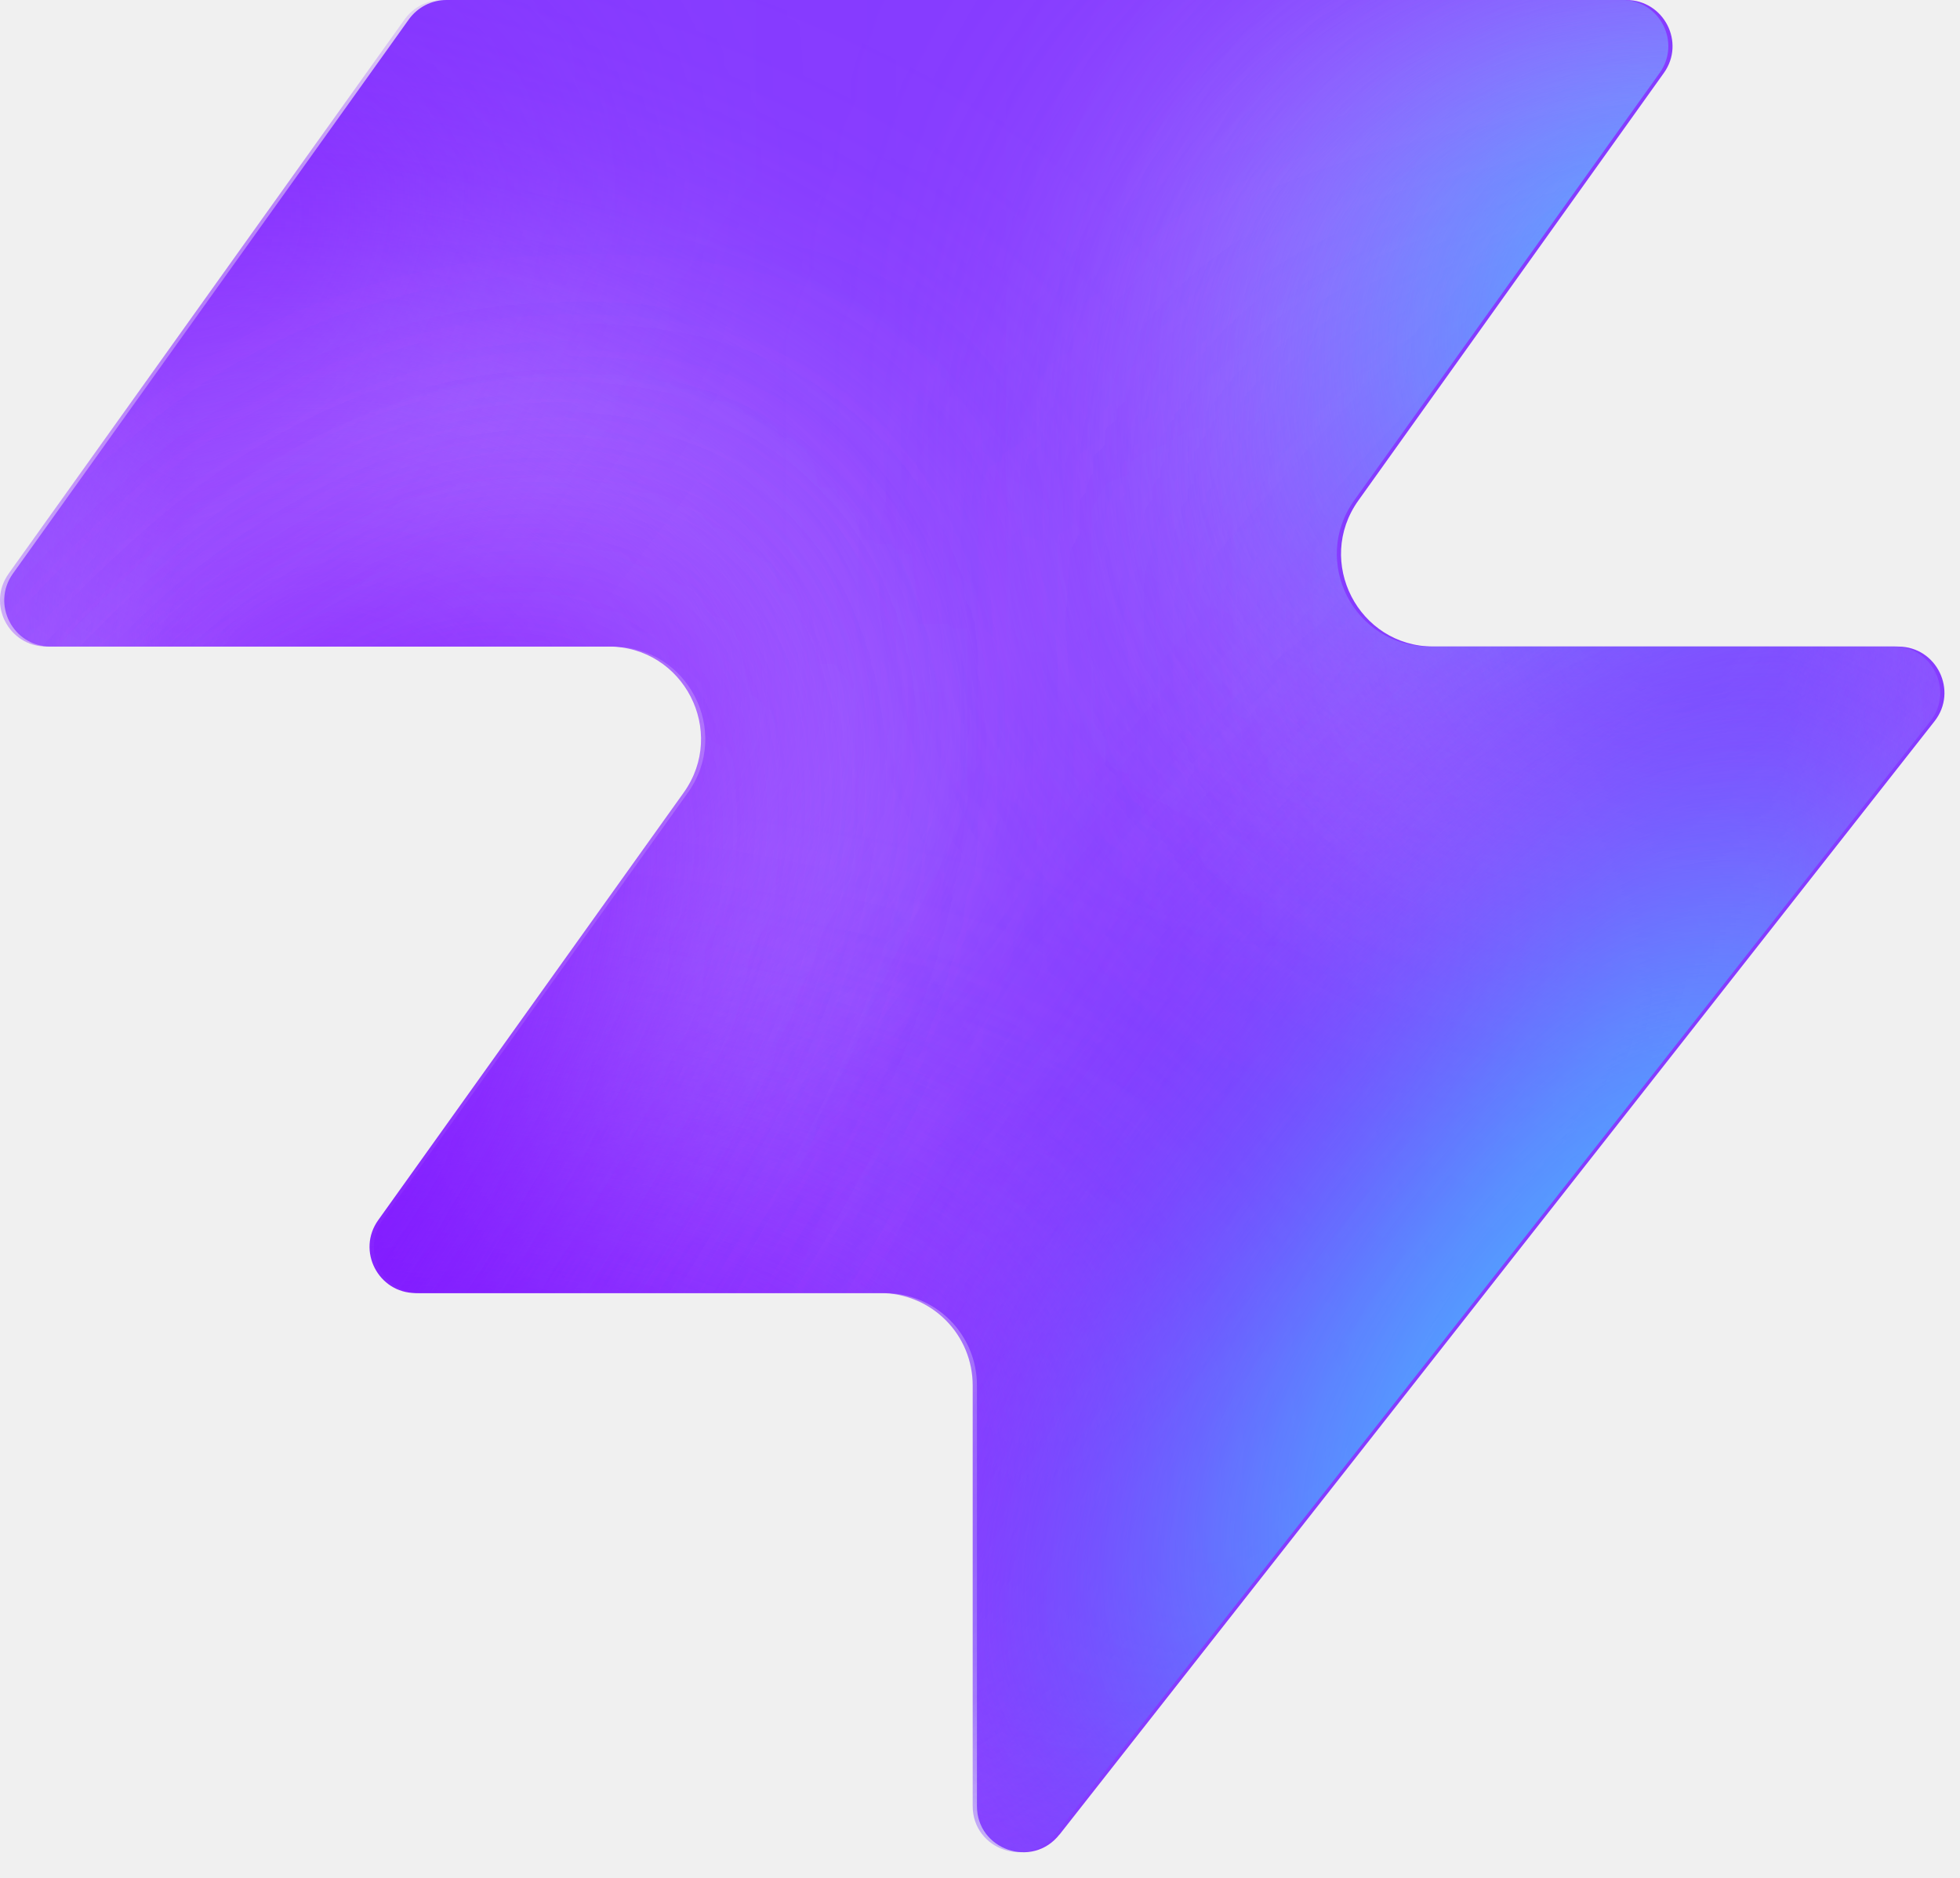
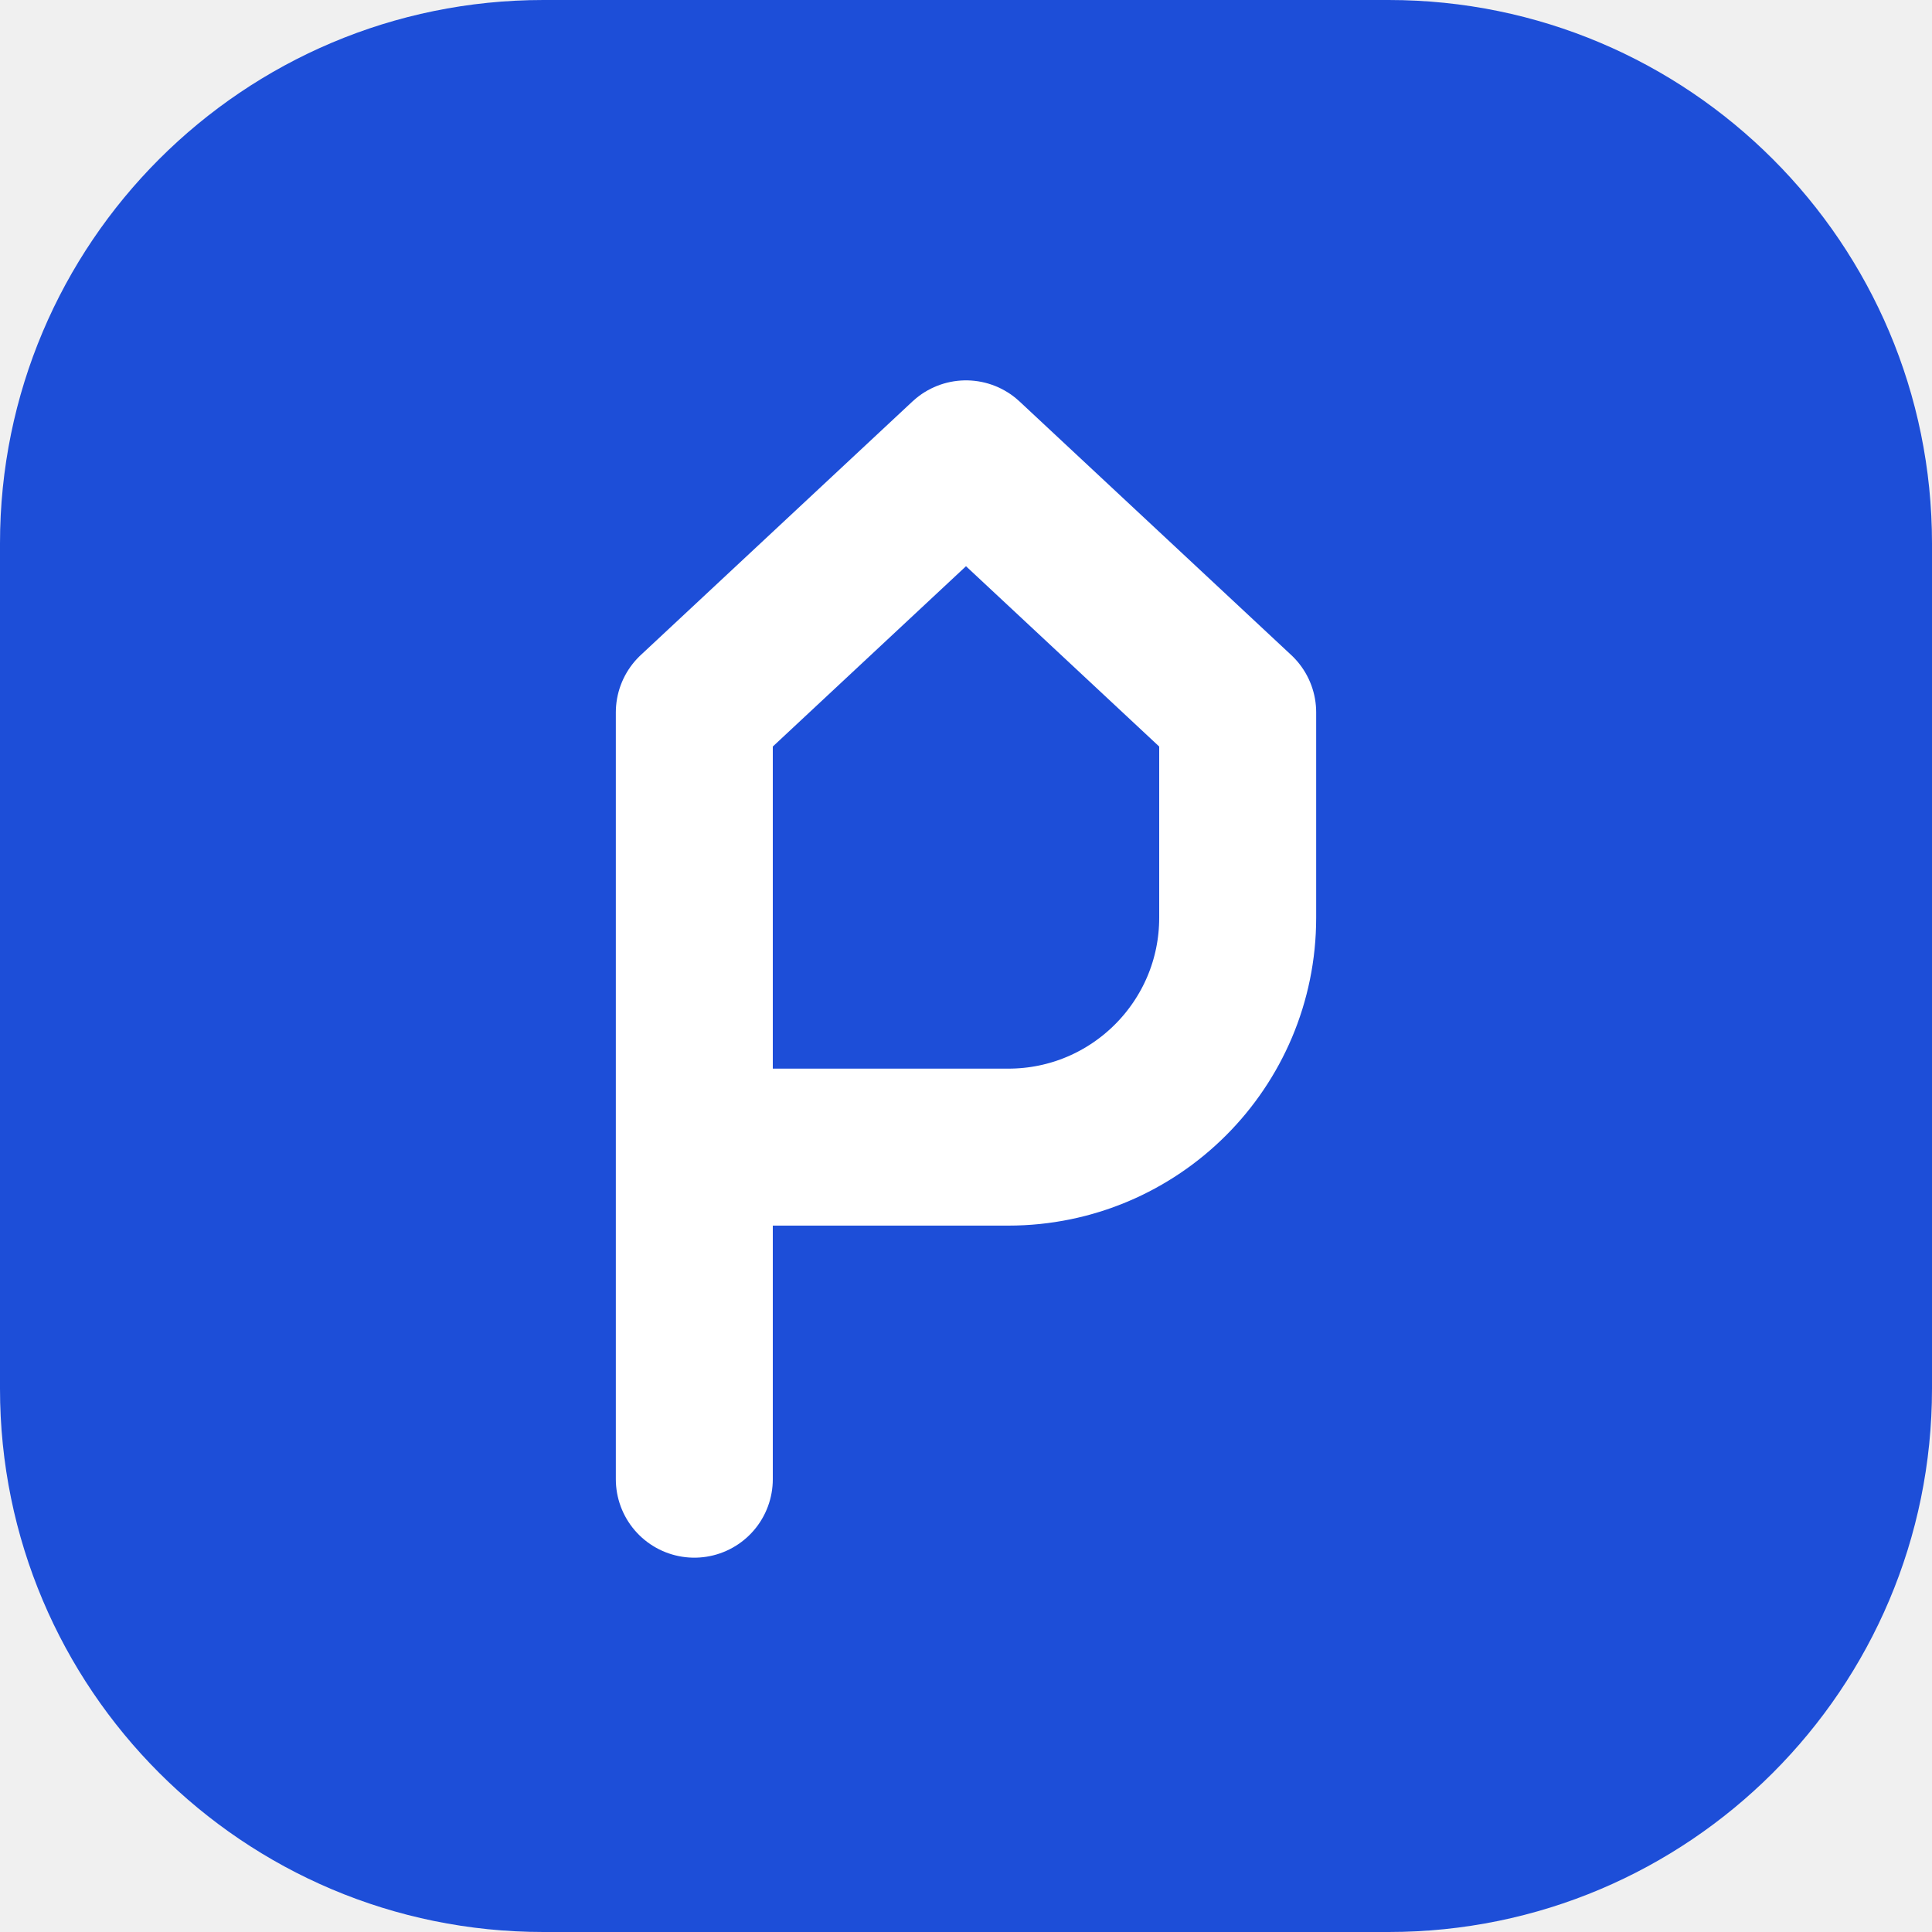
- <svg xmlns="http://www.w3.org/2000/svg" width="48" height="46" fill="none" viewBox="0 0 48 46">
-   <path fill="#863bff" d="M25.946 44.938c-.664.845-2.021.375-2.021-.698V33.937a2.26 2.26 0 0 0-2.262-2.262H10.287c-.92 0-1.456-1.04-.92-1.788l7.48-10.471c1.07-1.497 0-3.578-1.842-3.578H1.237c-.92 0-1.456-1.04-.92-1.788L10.013.474c.214-.297.556-.474.92-.474h28.894c.92 0 1.456 1.04.92 1.788l-7.48 10.471c-1.07 1.498 0 3.579 1.842 3.579h11.377c.943 0 1.473 1.088.89 1.83L25.947 44.94z" style="fill:#863bff;fill:color(display-p3 .525 .23 1);fill-opacity:1" />
-   <mask id="a" width="48" height="46" x="0" y="0" maskUnits="userSpaceOnUse" style="mask-type:alpha">
-     <path fill="#000" d="M25.842 44.938c-.664.844-2.021.375-2.021-.698V33.937a2.26 2.26 0 0 0-2.262-2.262H10.183c-.92 0-1.456-1.04-.92-1.788l7.48-10.471c1.07-1.498 0-3.579-1.842-3.579H1.133c-.92 0-1.456-1.04-.92-1.787L9.91.473c.214-.297.556-.474.92-.474h28.894c.92 0 1.456 1.04.92 1.788l-7.48 10.471c-1.07 1.498 0 3.578 1.842 3.578h11.377c.943 0 1.473 1.088.89 1.832L25.843 44.94z" style="fill:#000;fill-opacity:1" />
-   </mask>
-   <g mask="url(#a)">
-     <g filter="url(#b)">
-       <ellipse cx="5.508" cy="14.704" fill="#ede6ff" rx="5.508" ry="14.704" style="fill:#ede6ff;fill:color(display-p3 .927 .903 1);fill-opacity:1" transform="matrix(.00324 1 1 -.00324 -4.47 31.516)" />
-     </g>
-     <g filter="url(#c)">
-       <ellipse cx="10.399" cy="29.851" fill="#ede6ff" rx="10.399" ry="29.851" style="fill:#ede6ff;fill:color(display-p3 .927 .903 1);fill-opacity:1" transform="matrix(.00324 1 1 -.00324 -39.328 7.883)" />
-     </g>
-     <g filter="url(#d)">
-       <ellipse cx="5.508" cy="30.487" fill="#7e14ff" rx="5.508" ry="30.487" style="fill:#7e14ff;fill:color(display-p3 .492 .077 1);fill-opacity:1" transform="rotate(89.814 -25.913 -14.639)scale(1 -1)" />
-     </g>
-     <g filter="url(#e)">
-       <ellipse cx="5.508" cy="30.599" fill="#7e14ff" rx="5.508" ry="30.599" style="fill:#7e14ff;fill:color(display-p3 .492 .077 1);fill-opacity:1" transform="rotate(89.814 -32.644 -3.334)scale(1 -1)" />
-     </g>
-     <g filter="url(#f)">
-       <ellipse cx="5.508" cy="30.599" fill="#7e14ff" rx="5.508" ry="30.599" style="fill:#7e14ff;fill:color(display-p3 .492 .077 1);fill-opacity:1" transform="matrix(.00324 1 1 -.00324 -34.34 30.47)" />
-     </g>
-     <g filter="url(#g)">
-       <ellipse cx="14.072" cy="22.078" fill="#ede6ff" rx="14.072" ry="22.078" style="fill:#ede6ff;fill:color(display-p3 .927 .903 1);fill-opacity:1" transform="rotate(93.35 24.506 48.493)scale(-1 1)" />
-     </g>
-     <g filter="url(#h)">
-       <ellipse cx="3.47" cy="21.501" fill="#7e14ff" rx="3.47" ry="21.501" style="fill:#7e14ff;fill:color(display-p3 .492 .077 1);fill-opacity:1" transform="rotate(89.009 28.708 47.59)scale(-1 1)" />
-     </g>
-     <g filter="url(#i)">
-       <ellipse cx="3.47" cy="21.501" fill="#7e14ff" rx="3.47" ry="21.501" style="fill:#7e14ff;fill:color(display-p3 .492 .077 1);fill-opacity:1" transform="rotate(89.009 28.708 47.59)scale(-1 1)" />
-     </g>
-     <g filter="url(#j)">
-       <ellipse cx=".387" cy="8.972" fill="#7e14ff" rx="4.407" ry="29.108" style="fill:#7e14ff;fill:color(display-p3 .492 .077 1);fill-opacity:1" transform="rotate(39.51 .387 8.972)" />
-     </g>
-     <g filter="url(#k)">
-       <ellipse cx="47.523" cy="-6.092" fill="#7e14ff" rx="4.407" ry="29.108" style="fill:#7e14ff;fill:color(display-p3 .492 .077 1);fill-opacity:1" transform="rotate(37.892 47.523 -6.092)" />
-     </g>
-     <g filter="url(#l)">
-       <ellipse cx="41.412" cy="6.333" fill="#47bfff" rx="5.971" ry="9.665" style="fill:#47bfff;fill:color(display-p3 .28 .748 1);fill-opacity:1" transform="rotate(37.892 41.412 6.333)" />
-     </g>
-     <g filter="url(#m)">
-       <ellipse cx="-1.879" cy="38.332" fill="#7e14ff" rx="4.407" ry="29.108" style="fill:#7e14ff;fill:color(display-p3 .492 .077 1);fill-opacity:1" transform="rotate(37.892 -1.88 38.332)" />
-     </g>
-     <g filter="url(#n)">
-       <ellipse cx="-1.879" cy="38.332" fill="#7e14ff" rx="4.407" ry="29.108" style="fill:#7e14ff;fill:color(display-p3 .492 .077 1);fill-opacity:1" transform="rotate(37.892 -1.88 38.332)" />
-     </g>
-     <g filter="url(#o)">
-       <ellipse cx="35.651" cy="29.907" fill="#7e14ff" rx="4.407" ry="29.108" style="fill:#7e14ff;fill:color(display-p3 .492 .077 1);fill-opacity:1" transform="rotate(37.892 35.651 29.907)" />
-     </g>
-     <g filter="url(#p)">
-       <ellipse cx="38.418" cy="32.4" fill="#47bfff" rx="5.971" ry="15.297" style="fill:#47bfff;fill:color(display-p3 .28 .748 1);fill-opacity:1" transform="rotate(37.892 38.418 32.4)" />
-     </g>
-   </g>
-   <defs>
-     <filter id="b" width="60.045" height="41.654" x="-19.77" y="16.149" color-interpolation-filters="sRGB" filterUnits="userSpaceOnUse">
-       <feFlood flood-opacity="0" result="BackgroundImageFix" />
-       <feBlend in="SourceGraphic" in2="BackgroundImageFix" result="shape" />
-       <feGaussianBlur result="effect1_foregroundBlur_2002_17158" stdDeviation="7.659" />
-     </filter>
-     <filter id="c" width="90.34" height="51.437" x="-54.613" y="-7.533" color-interpolation-filters="sRGB" filterUnits="userSpaceOnUse">
-       <feFlood flood-opacity="0" result="BackgroundImageFix" />
-       <feBlend in="SourceGraphic" in2="BackgroundImageFix" result="shape" />
-       <feGaussianBlur result="effect1_foregroundBlur_2002_17158" stdDeviation="7.659" />
-     </filter>
-     <filter id="d" width="79.355" height="29.4" x="-49.64" y="2.03" color-interpolation-filters="sRGB" filterUnits="userSpaceOnUse">
-       <feFlood flood-opacity="0" result="BackgroundImageFix" />
-       <feBlend in="SourceGraphic" in2="BackgroundImageFix" result="shape" />
-       <feGaussianBlur result="effect1_foregroundBlur_2002_17158" stdDeviation="4.596" />
-     </filter>
-     <filter id="e" width="79.579" height="29.4" x="-45.045" y="20.029" color-interpolation-filters="sRGB" filterUnits="userSpaceOnUse">
-       <feFlood flood-opacity="0" result="BackgroundImageFix" />
-       <feBlend in="SourceGraphic" in2="BackgroundImageFix" result="shape" />
-       <feGaussianBlur result="effect1_foregroundBlur_2002_17158" stdDeviation="4.596" />
-     </filter>
-     <filter id="f" width="79.579" height="29.4" x="-43.513" y="21.178" color-interpolation-filters="sRGB" filterUnits="userSpaceOnUse">
-       <feFlood flood-opacity="0" result="BackgroundImageFix" />
-       <feBlend in="SourceGraphic" in2="BackgroundImageFix" result="shape" />
-       <feGaussianBlur result="effect1_foregroundBlur_2002_17158" stdDeviation="4.596" />
-     </filter>
-     <filter id="g" width="74.749" height="58.852" x="15.756" y="-17.901" color-interpolation-filters="sRGB" filterUnits="userSpaceOnUse">
-       <feFlood flood-opacity="0" result="BackgroundImageFix" />
-       <feBlend in="SourceGraphic" in2="BackgroundImageFix" result="shape" />
-       <feGaussianBlur result="effect1_foregroundBlur_2002_17158" stdDeviation="7.659" />
-     </filter>
-     <filter id="h" width="61.377" height="25.362" x="23.548" y="2.284" color-interpolation-filters="sRGB" filterUnits="userSpaceOnUse">
-       <feFlood flood-opacity="0" result="BackgroundImageFix" />
-       <feBlend in="SourceGraphic" in2="BackgroundImageFix" result="shape" />
-       <feGaussianBlur result="effect1_foregroundBlur_2002_17158" stdDeviation="4.596" />
-     </filter>
-     <filter id="i" width="61.377" height="25.362" x="23.548" y="2.284" color-interpolation-filters="sRGB" filterUnits="userSpaceOnUse">
-       <feFlood flood-opacity="0" result="BackgroundImageFix" />
-       <feBlend in="SourceGraphic" in2="BackgroundImageFix" result="shape" />
-       <feGaussianBlur result="effect1_foregroundBlur_2002_17158" stdDeviation="4.596" />
-     </filter>
-     <filter id="j" width="56.045" height="63.649" x="-27.636" y="-22.853" color-interpolation-filters="sRGB" filterUnits="userSpaceOnUse">
-       <feFlood flood-opacity="0" result="BackgroundImageFix" />
-       <feBlend in="SourceGraphic" in2="BackgroundImageFix" result="shape" />
-       <feGaussianBlur result="effect1_foregroundBlur_2002_17158" stdDeviation="4.596" />
-     </filter>
-     <filter id="k" width="54.814" height="64.646" x="20.116" y="-38.415" color-interpolation-filters="sRGB" filterUnits="userSpaceOnUse">
-       <feFlood flood-opacity="0" result="BackgroundImageFix" />
-       <feBlend in="SourceGraphic" in2="BackgroundImageFix" result="shape" />
-       <feGaussianBlur result="effect1_foregroundBlur_2002_17158" stdDeviation="4.596" />
-     </filter>
-     <filter id="l" width="33.541" height="35.313" x="24.641" y="-11.323" color-interpolation-filters="sRGB" filterUnits="userSpaceOnUse">
-       <feFlood flood-opacity="0" result="BackgroundImageFix" />
-       <feBlend in="SourceGraphic" in2="BackgroundImageFix" result="shape" />
-       <feGaussianBlur result="effect1_foregroundBlur_2002_17158" stdDeviation="4.596" />
-     </filter>
-     <filter id="m" width="54.814" height="64.646" x="-29.286" y="6.009" color-interpolation-filters="sRGB" filterUnits="userSpaceOnUse">
-       <feFlood flood-opacity="0" result="BackgroundImageFix" />
-       <feBlend in="SourceGraphic" in2="BackgroundImageFix" result="shape" />
-       <feGaussianBlur result="effect1_foregroundBlur_2002_17158" stdDeviation="4.596" />
-     </filter>
-     <filter id="n" width="54.814" height="64.646" x="-29.286" y="6.009" color-interpolation-filters="sRGB" filterUnits="userSpaceOnUse">
-       <feFlood flood-opacity="0" result="BackgroundImageFix" />
-       <feBlend in="SourceGraphic" in2="BackgroundImageFix" result="shape" />
-       <feGaussianBlur result="effect1_foregroundBlur_2002_17158" stdDeviation="4.596" />
-     </filter>
-     <filter id="o" width="54.814" height="64.646" x="8.244" y="-2.416" color-interpolation-filters="sRGB" filterUnits="userSpaceOnUse">
-       <feFlood flood-opacity="0" result="BackgroundImageFix" />
-       <feBlend in="SourceGraphic" in2="BackgroundImageFix" result="shape" />
-       <feGaussianBlur result="effect1_foregroundBlur_2002_17158" stdDeviation="4.596" />
-     </filter>
-     <filter id="p" width="39.409" height="43.623" x="18.713" y="10.588" color-interpolation-filters="sRGB" filterUnits="userSpaceOnUse">
-       <feFlood flood-opacity="0" result="BackgroundImageFix" />
-       <feBlend in="SourceGraphic" in2="BackgroundImageFix" result="shape" />
-       <feGaussianBlur result="effect1_foregroundBlur_2002_17158" stdDeviation="4.596" />
-     </filter>
-   </defs>
+ <svg xmlns="http://www.w3.org/2000/svg" viewBox="0 0 32 32" fill="none">
+   <rect width="32" height="32" rx="9" fill="#1D4ED8" />
+   <path d="M11.5 24.5V11.8L16 7.6l4.5 4.2v3.4a3.8 3.8 0 0 1-3.8 3.8h-5.2" stroke="#FFFFFF" stroke-width="2.6" stroke-linecap="round" stroke-linejoin="round" />
</svg>
